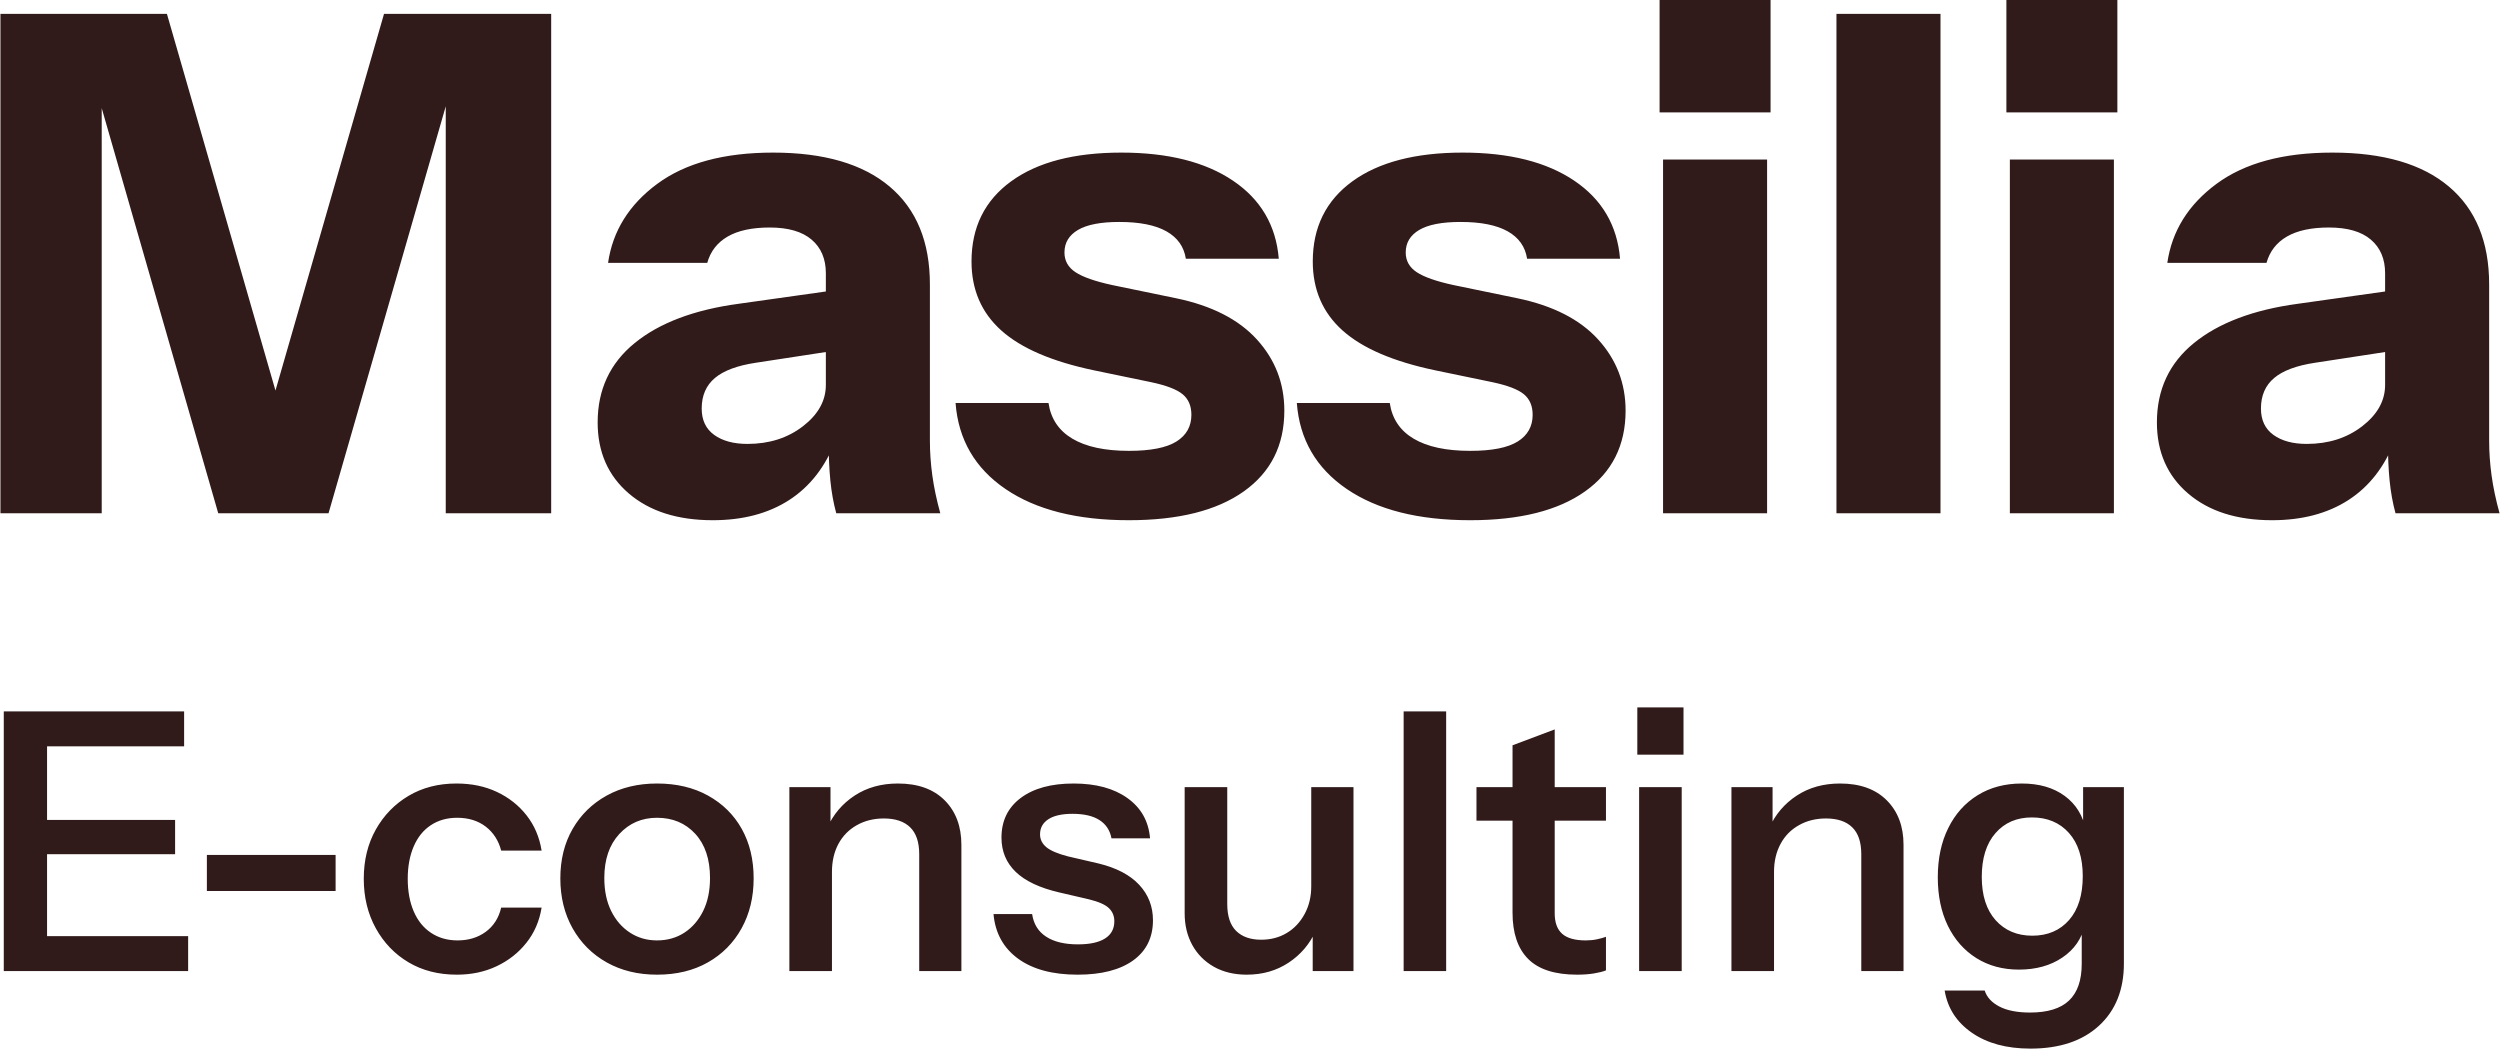
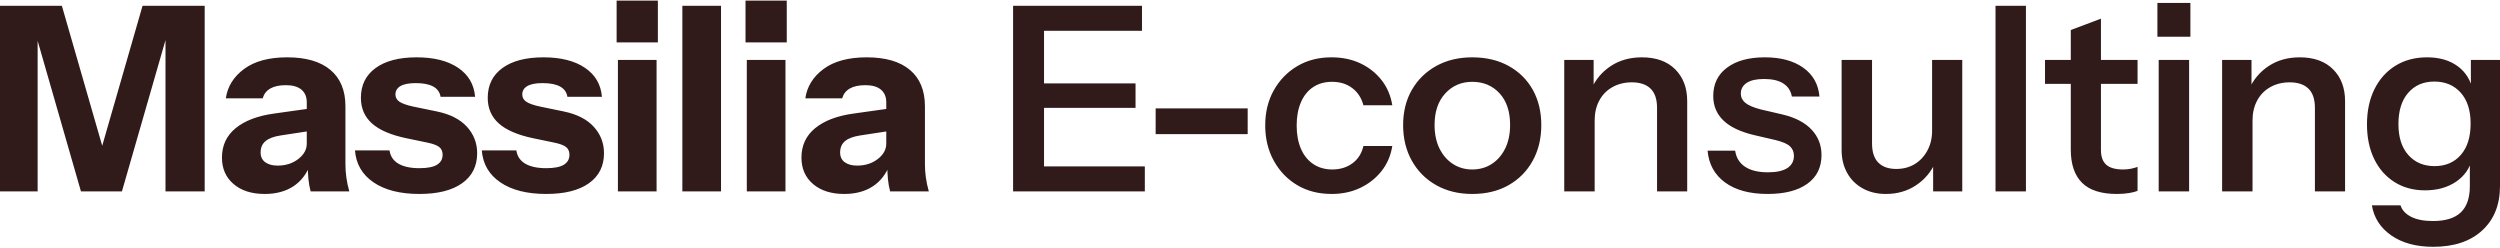
- <svg xmlns="http://www.w3.org/2000/svg" viewBox="5.00 26.00 360.30 151.18" width="360" height="151" role="img" aria-label="Massilia E-consulting">
-   <path fill="#311b1a" d="M5 100V28H29L49 97.4H40.3L60.3 28H84.4V100H69.2V32.3H71.8L52.3 100H36.4L17.1 32.9H19.6V100ZM125.5 100Q124.9 97.8 124.65 95.3Q124.4 92.8 124.4 89.5H124V65.4Q124 62.3 121.95 60.55Q119.9 58.8 115.9 58.8Q112.1 58.8 109.85 60.1Q107.6 61.4 106.9 63.9H92.6Q93.6 57 99.7 52.5Q105.8 48 116.4 48Q127.4 48 133.2 52.9Q139 57.8 139 67V89.5Q139 92 139.35 94.55Q139.7 97.1 140.5 100ZM107.7 101Q100.1 101 95.6 97.15Q91.1 93.3 91.1 86.9Q91.1 79.8 96.45 75.45Q101.8 71.1 111.4 69.8L126.3 67.7V76.4L113.9 78.3Q109.9 78.9 108 80.5Q106.1 82.1 106.1 84.9Q106.1 87.4 107.9 88.7Q109.7 90 112.7 90Q117.4 90 120.7 87.45Q124 84.9 124 81.5L125.4 89.5Q123.2 95.2 118.7 98.1Q114.2 101 107.7 101ZM167.7 101Q156.5 101 149.9 96.5Q143.3 92 142.7 84.1H156.1Q156.6 87.5 159.55 89.25Q162.5 91 167.7 91Q172.4 91 174.55 89.65Q176.7 88.3 176.7 85.8Q176.7 83.9 175.45 82.85Q174.2 81.8 170.9 81.1L162.7 79.4Q153.6 77.5 149.3 73.65Q145 69.8 145 63.7Q145 56.3 150.7 52.15Q156.4 48 166.6 48Q176.7 48 182.7 52.05Q188.7 56.1 189.3 63.3H175.9Q175.5 60.7 173.1 59.35Q170.7 58 166.3 58Q162.3 58 160.35 59.15Q158.4 60.3 158.4 62.4Q158.4 64.2 160 65.25Q161.6 66.3 165.3 67.1L174.5 69Q182.2 70.6 186.15 74.95Q190.1 79.3 190.1 85.2Q190.1 92.7 184.25 96.85Q178.4 101 167.7 101ZM216.9 101Q205.7 101 199.1 96.5Q192.5 92 191.9 84.1H205.3Q205.8 87.5 208.75 89.25Q211.7 91 216.9 91Q221.6 91 223.75 89.65Q225.9 88.3 225.9 85.8Q225.9 83.9 224.65 82.85Q223.4 81.8 220.1 81.1L211.9 79.4Q202.8 77.5 198.5 73.65Q194.2 69.8 194.2 63.7Q194.2 56.3 199.9 52.15Q205.6 48 215.8 48Q225.9 48 231.9 52.05Q237.9 56.1 238.5 63.3H225.1Q224.7 60.7 222.3 59.35Q219.9 58 215.5 58Q211.5 58 209.55 59.15Q207.6 60.3 207.6 62.4Q207.6 64.2 209.2 65.25Q210.8 66.3 214.5 67.1L223.7 69Q231.4 70.6 235.35 74.95Q239.3 79.3 239.3 85.2Q239.3 92.7 233.45 96.85Q227.6 101 216.9 101ZM244.7 100V49H259.7V100ZM244.2 42.2V26H260.2V42.2ZM269.7 100V28H284.7V100ZM294.7 100V49H309.7V100ZM294.2 42.2V26H310.2V42.2ZM350.3 100Q349.7 97.8 349.45 95.3Q349.2 92.8 349.2 89.5H348.8V65.4Q348.8 62.3 346.75 60.55Q344.7 58.8 340.7 58.8Q336.9 58.8 334.65 60.1Q332.4 61.4 331.7 63.9H317.4Q318.4 57 324.5 52.5Q330.6 48 341.2 48Q352.2 48 358 52.9Q363.8 57.8 363.8 67V89.5Q363.8 92 364.15 94.55Q364.5 97.1 365.3 100ZM332.5 101Q324.9 101 320.4 97.15Q315.9 93.3 315.9 86.9Q315.9 79.8 321.25 75.45Q326.6 71.1 336.2 69.8L351.1 67.7V76.4L338.7 78.3Q334.7 78.9 332.8 80.5Q330.9 82.1 330.9 84.9Q330.9 87.4 332.7 88.7Q334.5 90 337.5 90Q342.2 90 345.5 87.45Q348.8 84.9 348.8 81.5L350.2 89.5Q348 95.2 343.5 98.1Q339 101 332.5 101Z M5.48 166V128.56H11.72V166ZM8.5 166V160.96H32.06V166ZM8.5 149.15V144.21H30.18V149.15ZM8.5 133.6V128.56H31.48V133.6ZM34.76 154.46V149.26H53.32V154.46ZM70.8 166.52Q66.84 166.52 63.85 164.75Q60.86 162.98 59.12 159.84Q57.38 156.69 57.38 152.69Q57.38 148.68 59.12 145.59Q60.86 142.5 63.85 140.73Q66.84 138.96 70.74 138.96Q74.02 138.96 76.59 140.18Q79.17 141.4 80.86 143.56Q82.55 145.72 83.02 148.63H77.19Q76.62 146.45 74.96 145.17Q73.29 143.9 70.85 143.9Q68.66 143.9 67.05 144.97Q65.44 146.03 64.58 148.03Q63.72 150.04 63.72 152.69Q63.72 155.39 64.58 157.39Q65.44 159.4 67.08 160.49Q68.72 161.58 70.9 161.58Q73.29 161.58 74.98 160.33Q76.67 159.08 77.19 156.85H83.02Q82.55 159.76 80.83 161.92Q79.12 164.08 76.54 165.3Q73.97 166.52 70.8 166.52ZM99.66 166.52Q95.55 166.52 92.4 164.75Q89.26 162.98 87.49 159.84Q85.72 156.69 85.72 152.64Q85.72 148.58 87.49 145.51Q89.26 142.44 92.4 140.7Q95.55 138.96 99.66 138.96Q103.87 138.96 107.01 140.7Q110.16 142.44 111.88 145.51Q113.59 148.58 113.59 152.64Q113.59 156.69 111.85 159.84Q110.11 162.98 106.99 164.75Q103.87 166.52 99.66 166.52ZM99.66 161.58Q101.89 161.58 103.61 160.46Q105.32 159.34 106.31 157.34Q107.3 155.34 107.3 152.58Q107.3 148.53 105.17 146.21Q103.04 143.9 99.66 143.9Q96.38 143.9 94.22 146.24Q92.06 148.58 92.06 152.58Q92.06 155.34 93.05 157.34Q94.04 159.34 95.76 160.46Q97.47 161.58 99.66 161.58ZM118.74 166V139.48H124.67V145.72H124.88V166ZM137.46 166V149.15Q137.46 146.55 136.16 145.28Q134.86 144 132.36 144Q130.18 144 128.46 144.97Q126.75 145.93 125.81 147.67Q124.88 149.41 124.88 151.7L124.2 145.36Q125.5 142.44 128.15 140.7Q130.8 138.96 134.39 138.96Q138.71 138.96 141.13 141.38Q143.54 143.8 143.54 147.8V166ZM160.29 166.52Q154.88 166.52 151.71 164.21Q148.54 161.89 148.17 157.78H153.74Q154.05 159.92 155.74 161.03Q157.43 162.15 160.34 162.15Q162.94 162.15 164.27 161.29Q165.59 160.44 165.59 158.82Q165.59 157.68 164.81 156.93Q164.03 156.17 161.9 155.65L157.64 154.66Q153.42 153.68 151.37 151.7Q149.32 149.72 149.32 146.76Q149.32 143.12 152.1 141.04Q154.88 138.96 159.72 138.96Q164.55 138.96 167.49 141.07Q170.43 143.17 170.74 146.86H165.18Q164.86 145.15 163.46 144.24Q162.06 143.33 159.56 143.33Q157.27 143.33 156.08 144.11Q154.88 144.89 154.88 146.29Q154.88 147.38 155.79 148.14Q156.7 148.89 158.88 149.46L163.36 150.5Q167.2 151.44 169.18 153.57Q171.16 155.7 171.16 158.67Q171.16 162.41 168.3 164.47Q165.44 166.52 160.29 166.52ZM184.68 166.52Q181.97 166.52 179.94 165.38Q177.92 164.23 176.82 162.23Q175.73 160.23 175.73 157.68V139.48H181.87V156.33Q181.87 158.93 183.14 160.2Q184.42 161.48 186.76 161.48Q188.84 161.48 190.45 160.51Q192.06 159.55 193.02 157.78Q193.98 156.02 193.98 153.78L194.66 160.12Q193.36 163.04 190.73 164.78Q188.11 166.52 184.68 166.52ZM194.19 166V159.76H193.98V139.48H200.07V166ZM207.3 166V128.56H213.43V166ZM232.31 166.52Q227.52 166.52 225.26 164.26Q223 162 223 157.58V133.45L229.08 131.16V157.68Q229.08 159.66 230.15 160.62Q231.22 161.58 233.56 161.58Q234.44 161.58 235.17 161.42Q235.9 161.27 236.47 161.06V165.9Q235.84 166.16 234.75 166.34Q233.66 166.52 232.31 166.52ZM217.8 144.32V139.48H236.47V144.32ZM241.25 166V139.48H247.39V166ZM240.99 134.8V127.99H247.65V134.8ZM254.56 166V139.48H260.49V145.72H260.7V166ZM273.28 166V149.15Q273.28 146.55 271.98 145.28Q270.68 144 268.19 144Q266 144 264.29 144.97Q262.57 145.93 261.64 147.67Q260.7 149.41 260.7 151.7L260.02 145.36Q261.32 142.44 263.98 140.7Q266.63 138.96 270.22 138.96Q274.53 138.96 276.95 141.38Q279.37 143.8 279.37 147.8V166ZM297.67 177.18Q292.52 177.18 289.22 174.89Q285.92 172.6 285.3 168.81H291.07Q291.54 170.26 293.2 171.12Q294.86 171.98 297.62 171.98Q301.42 171.98 303.24 170.24Q305.06 168.5 305.06 164.96V159.24L305.52 159.34Q304.85 162.31 302.27 164.05Q299.7 165.79 296.01 165.79Q292.52 165.79 289.87 164.13Q287.22 162.46 285.76 159.47Q284.31 156.48 284.31 152.48Q284.31 148.42 285.82 145.38Q287.32 142.34 290.05 140.65Q292.78 138.96 296.42 138.96Q300.17 138.96 302.61 140.75Q305.06 142.55 305.68 145.77L305.26 145.82V139.48H311.14V164.91Q311.14 170.58 307.55 173.88Q303.96 177.18 297.67 177.18ZM297.93 160.9Q301.26 160.9 303.24 158.64Q305.21 156.38 305.21 152.32Q305.21 148.32 303.21 146.08Q301.21 143.85 297.88 143.85Q294.6 143.85 292.63 146.11Q290.65 148.37 290.65 152.43Q290.65 156.43 292.65 158.67Q294.66 160.9 297.93 160.9Z" />
+ <svg xmlns="http://www.w3.org/2000/svg" viewBox="5.00 26.00 969.80 95.50" width="970" height="96" role="img" aria-label="Massilia E-consulting">
+   <path fill="#311b1a" d="M5 100V28H29L49 97.4H40.3L60.3 28H84.4V100H69.2V32.3H71.8L52.3 100H36.4L17.1 32.9H19.6V100ZM125.5 100Q124.9 97.8 124.65 95.3Q124.4 92.8 124.4 89.5H124V65.4Q124 62.3 121.95 60.55Q119.9 58.8 115.9 58.8Q112.1 58.8 109.85 60.1Q107.6 61.4 106.9 63.9H92.6Q93.6 57 99.7 52.5Q105.8 48 116.4 48Q127.4 48 133.2 52.9Q139 57.8 139 67V89.5Q139 92 139.35 94.55Q139.7 97.1 140.5 100ZM107.7 101Q100.1 101 95.6 97.15Q91.1 93.3 91.1 86.9Q91.1 79.8 96.45 75.45Q101.8 71.1 111.4 69.8L126.3 67.7V76.4L113.9 78.3Q109.9 78.9 108 80.5Q106.1 82.1 106.1 84.9Q106.1 87.4 107.9 88.7Q109.7 90 112.7 90Q117.4 90 120.7 87.45Q124 84.9 124 81.5L125.4 89.5Q123.2 95.2 118.7 98.1Q114.2 101 107.7 101ZM167.7 101Q156.5 101 149.9 96.5Q143.3 92 142.7 84.1H156.1Q156.6 87.5 159.55 89.25Q162.5 91 167.7 91Q172.4 91 174.55 89.65Q176.7 88.3 176.7 85.8Q176.7 83.9 175.45 82.85Q174.2 81.8 170.9 81.1L162.7 79.4Q153.6 77.5 149.3 73.65Q145 69.8 145 63.7Q145 56.3 150.7 52.15Q156.4 48 166.6 48Q176.7 48 182.7 52.05Q188.7 56.1 189.3 63.3H175.9Q175.5 60.7 173.1 59.35Q170.7 58 166.3 58Q162.3 58 160.35 59.15Q158.4 60.3 158.4 62.4Q158.4 64.2 160 65.25Q161.6 66.3 165.3 67.1L174.5 69Q182.2 70.6 186.15 74.95Q190.1 79.3 190.1 85.2Q190.1 92.7 184.25 96.85Q178.4 101 167.7 101ZM216.9 101Q205.7 101 199.1 96.5Q192.5 92 191.9 84.1H205.3Q205.8 87.5 208.75 89.25Q211.7 91 216.9 91Q221.6 91 223.75 89.65Q225.9 88.3 225.9 85.8Q225.9 83.9 224.65 82.85Q223.4 81.8 220.1 81.1L211.9 79.4Q202.8 77.5 198.5 73.65Q194.2 69.8 194.2 63.7Q194.2 56.3 199.9 52.15Q205.6 48 215.8 48Q225.9 48 231.9 52.05Q237.9 56.1 238.5 63.3H225.1Q224.7 60.7 222.3 59.35Q219.9 58 215.5 58Q211.5 58 209.55 59.15Q207.6 60.3 207.6 62.4Q207.6 64.2 209.2 65.25Q210.8 66.3 214.5 67.1L223.7 69Q231.4 70.6 235.35 74.95Q239.3 79.3 239.3 85.2Q239.3 92.7 233.45 96.85Q227.6 101 216.9 101ZM244.7 100V49H259.7V100ZM244.2 42.2V26H260.2V42.2ZM269.7 100V28H284.7V100ZM294.7 100V49H309.7V100ZM294.2 42.2V26H310.2V42.2ZM350.3 100Q349.7 97.8 349.45 95.3Q349.2 92.8 349.2 89.5H348.8V65.4Q348.8 62.3 346.75 60.55Q344.7 58.8 340.7 58.8Q336.9 58.8 334.65 60.1Q332.4 61.4 331.7 63.9H317.4Q318.4 57 324.5 52.5Q330.6 48 341.2 48Q352.2 48 358 52.9Q363.8 57.8 363.8 67V89.5Q363.8 92 364.15 94.55Q364.5 97.1 365.3 100ZM332.5 101Q324.9 101 320.4 97.15Q315.9 93.3 315.9 86.9Q315.9 79.8 321.25 75.45Q326.6 71.1 336.2 69.8L351.1 67.7V76.4L338.7 78.3Q334.7 78.9 332.8 80.5Q330.9 82.1 330.9 84.9Q330.9 87.4 332.7 88.7Q334.5 90 337.5 90Q342.2 90 345.5 87.45Q348.8 84.9 348.8 81.5L350.2 89.5Q348 95.2 343.5 98.1Q339 101 332.5 101Z M398 100V28H410V100ZM403.8 100V90.3H449.1V100ZM403.8 67.6V58.1H445.5V67.6ZM403.8 37.7V28H448V37.7ZM453.3 77.8V67.8H489V77.8ZM521.6 101Q514 101 508.25 97.6Q502.5 94.2 499.15 88.15Q495.8 82.1 495.8 74.4Q495.8 66.7 499.15 60.75Q502.5 54.8 508.25 51.4Q514 48 521.5 48Q527.8 48 532.75 50.35Q537.7 52.7 540.95 56.85Q544.2 61 545.1 66.6H533.9Q532.8 62.4 529.6 59.95Q526.4 57.5 521.7 57.5Q517.5 57.5 514.4 59.55Q511.3 61.6 509.65 65.45Q508 69.3 508 74.4Q508 79.6 509.65 83.45Q511.3 87.3 514.45 89.4Q517.6 91.5 521.8 91.5Q526.4 91.5 529.65 89.1Q532.9 86.7 533.9 82.4H545.1Q544.2 88 540.9 92.15Q537.6 96.3 532.65 98.65Q527.7 101 521.6 101ZM576.1 101Q568.2 101 562.15 97.6Q556.1 94.2 552.7 88.15Q549.3 82.1 549.3 74.3Q549.3 66.5 552.7 60.6Q556.1 54.7 562.15 51.35Q568.2 48 576.1 48Q584.2 48 590.25 51.35Q596.3 54.7 599.6 60.6Q602.9 66.5 602.9 74.3Q602.9 82.1 599.55 88.15Q596.2 94.2 590.2 97.6Q584.2 101 576.1 101ZM576.1 91.5Q580.4 91.5 583.7 89.35Q587 87.2 588.9 83.35Q590.8 79.5 590.8 74.2Q590.8 66.4 586.7 61.95Q582.6 57.5 576.1 57.5Q569.8 57.5 565.65 62Q561.5 66.5 561.5 74.2Q561.5 79.5 563.4 83.35Q565.3 87.2 568.6 89.35Q571.9 91.5 576.1 91.5ZM611.8 100V49H623.2V61H623.6V100ZM647.8 100V67.6Q647.8 62.6 645.3 60.15Q642.8 57.7 638 57.7Q633.8 57.7 630.5 59.55Q627.2 61.4 625.4 64.75Q623.6 68.1 623.6 72.5L622.3 60.3Q624.8 54.7 629.9 51.35Q635 48 641.9 48Q650.2 48 654.85 52.65Q659.5 57.3 659.5 65V100ZM690.7 101Q680.3 101 674.2 96.55Q668.1 92.1 667.4 84.2H678.1Q678.7 88.3 681.95 90.45Q685.2 92.6 690.8 92.6Q695.8 92.6 698.35 90.95Q700.9 89.3 700.9 86.2Q700.9 84 699.4 82.55Q697.9 81.1 693.8 80.1L685.6 78.2Q677.5 76.3 673.55 72.5Q669.6 68.7 669.6 63Q669.6 56 674.95 52Q680.3 48 689.6 48Q698.9 48 704.55 52.05Q710.2 56.1 710.8 63.2H700.1Q699.5 59.9 696.8 58.15Q694.1 56.4 689.3 56.4Q684.9 56.4 682.6 57.9Q680.3 59.4 680.3 62.1Q680.3 64.2 682.05 65.65Q683.8 67.1 688 68.2L696.6 70.2Q704 72 707.8 76.1Q711.6 80.2 711.6 85.9Q711.6 93.1 706.1 97.05Q700.6 101 690.7 101ZM736.6 101Q731.4 101 727.5 98.8Q723.6 96.6 721.5 92.75Q719.4 88.9 719.4 84V49H731.2V81.4Q731.2 86.4 733.65 88.85Q736.1 91.3 740.6 91.3Q744.6 91.3 747.7 89.45Q750.8 87.6 752.65 84.2Q754.5 80.8 754.5 76.5L755.8 88.7Q753.3 94.3 748.25 97.65Q743.2 101 736.6 101ZM754.9 100V88H754.5V49H766.2V100ZM779.1 100V28H790.9V100ZM826.2 101Q817 101 812.65 96.65Q808.3 92.3 808.3 83.8V37.4L820 33V84Q820 87.8 822.05 89.65Q824.1 91.5 828.6 91.5Q830.3 91.5 831.7 91.2Q833.1 90.9 834.2 90.5V99.8Q833 100.3 830.9 100.65Q828.8 101 826.2 101ZM798.3 58.3V49H834.2V58.3ZM842.4 100V49H854.2V100ZM841.9 40V26.9H854.7V40ZM867 100V49H878.4V61H878.8V100ZM903 100V67.6Q903 62.6 900.5 60.15Q898 57.7 893.2 57.7Q889 57.7 885.7 59.55Q882.4 61.4 880.6 64.75Q878.8 68.1 878.8 72.5L877.5 60.3Q880 54.7 885.1 51.35Q890.2 48 897.1 48Q905.4 48 910.05 52.65Q914.7 57.3 914.7 65V100ZM948.9 121.5Q939 121.5 932.65 117.1Q926.3 112.7 925.1 105.4H936.2Q937.1 108.2 940.3 109.85Q943.5 111.5 948.8 111.5Q956.1 111.5 959.6 108.15Q963.1 104.8 963.1 98V87L964 87.2Q962.7 92.9 957.75 96.25Q952.8 99.6 945.7 99.6Q939 99.6 933.9 96.4Q928.8 93.2 926 87.45Q923.2 81.7 923.2 74Q923.2 66.2 926.1 60.35Q929 54.5 934.25 51.25Q939.5 48 946.5 48Q953.7 48 958.4 51.45Q963.1 54.9 964.3 61.1L963.5 61.2V49H974.8V97.9Q974.8 108.8 967.9 115.15Q961 121.5 948.9 121.5ZM949.4 90.2Q955.8 90.2 959.6 85.85Q963.4 81.5 963.4 73.7Q963.4 66 959.55 61.7Q955.7 57.4 949.3 57.4Q943 57.4 939.2 61.75Q935.4 66.1 935.4 73.9Q935.4 81.6 939.25 85.9Q943.1 90.2 949.4 90.2Z" />
</svg>
